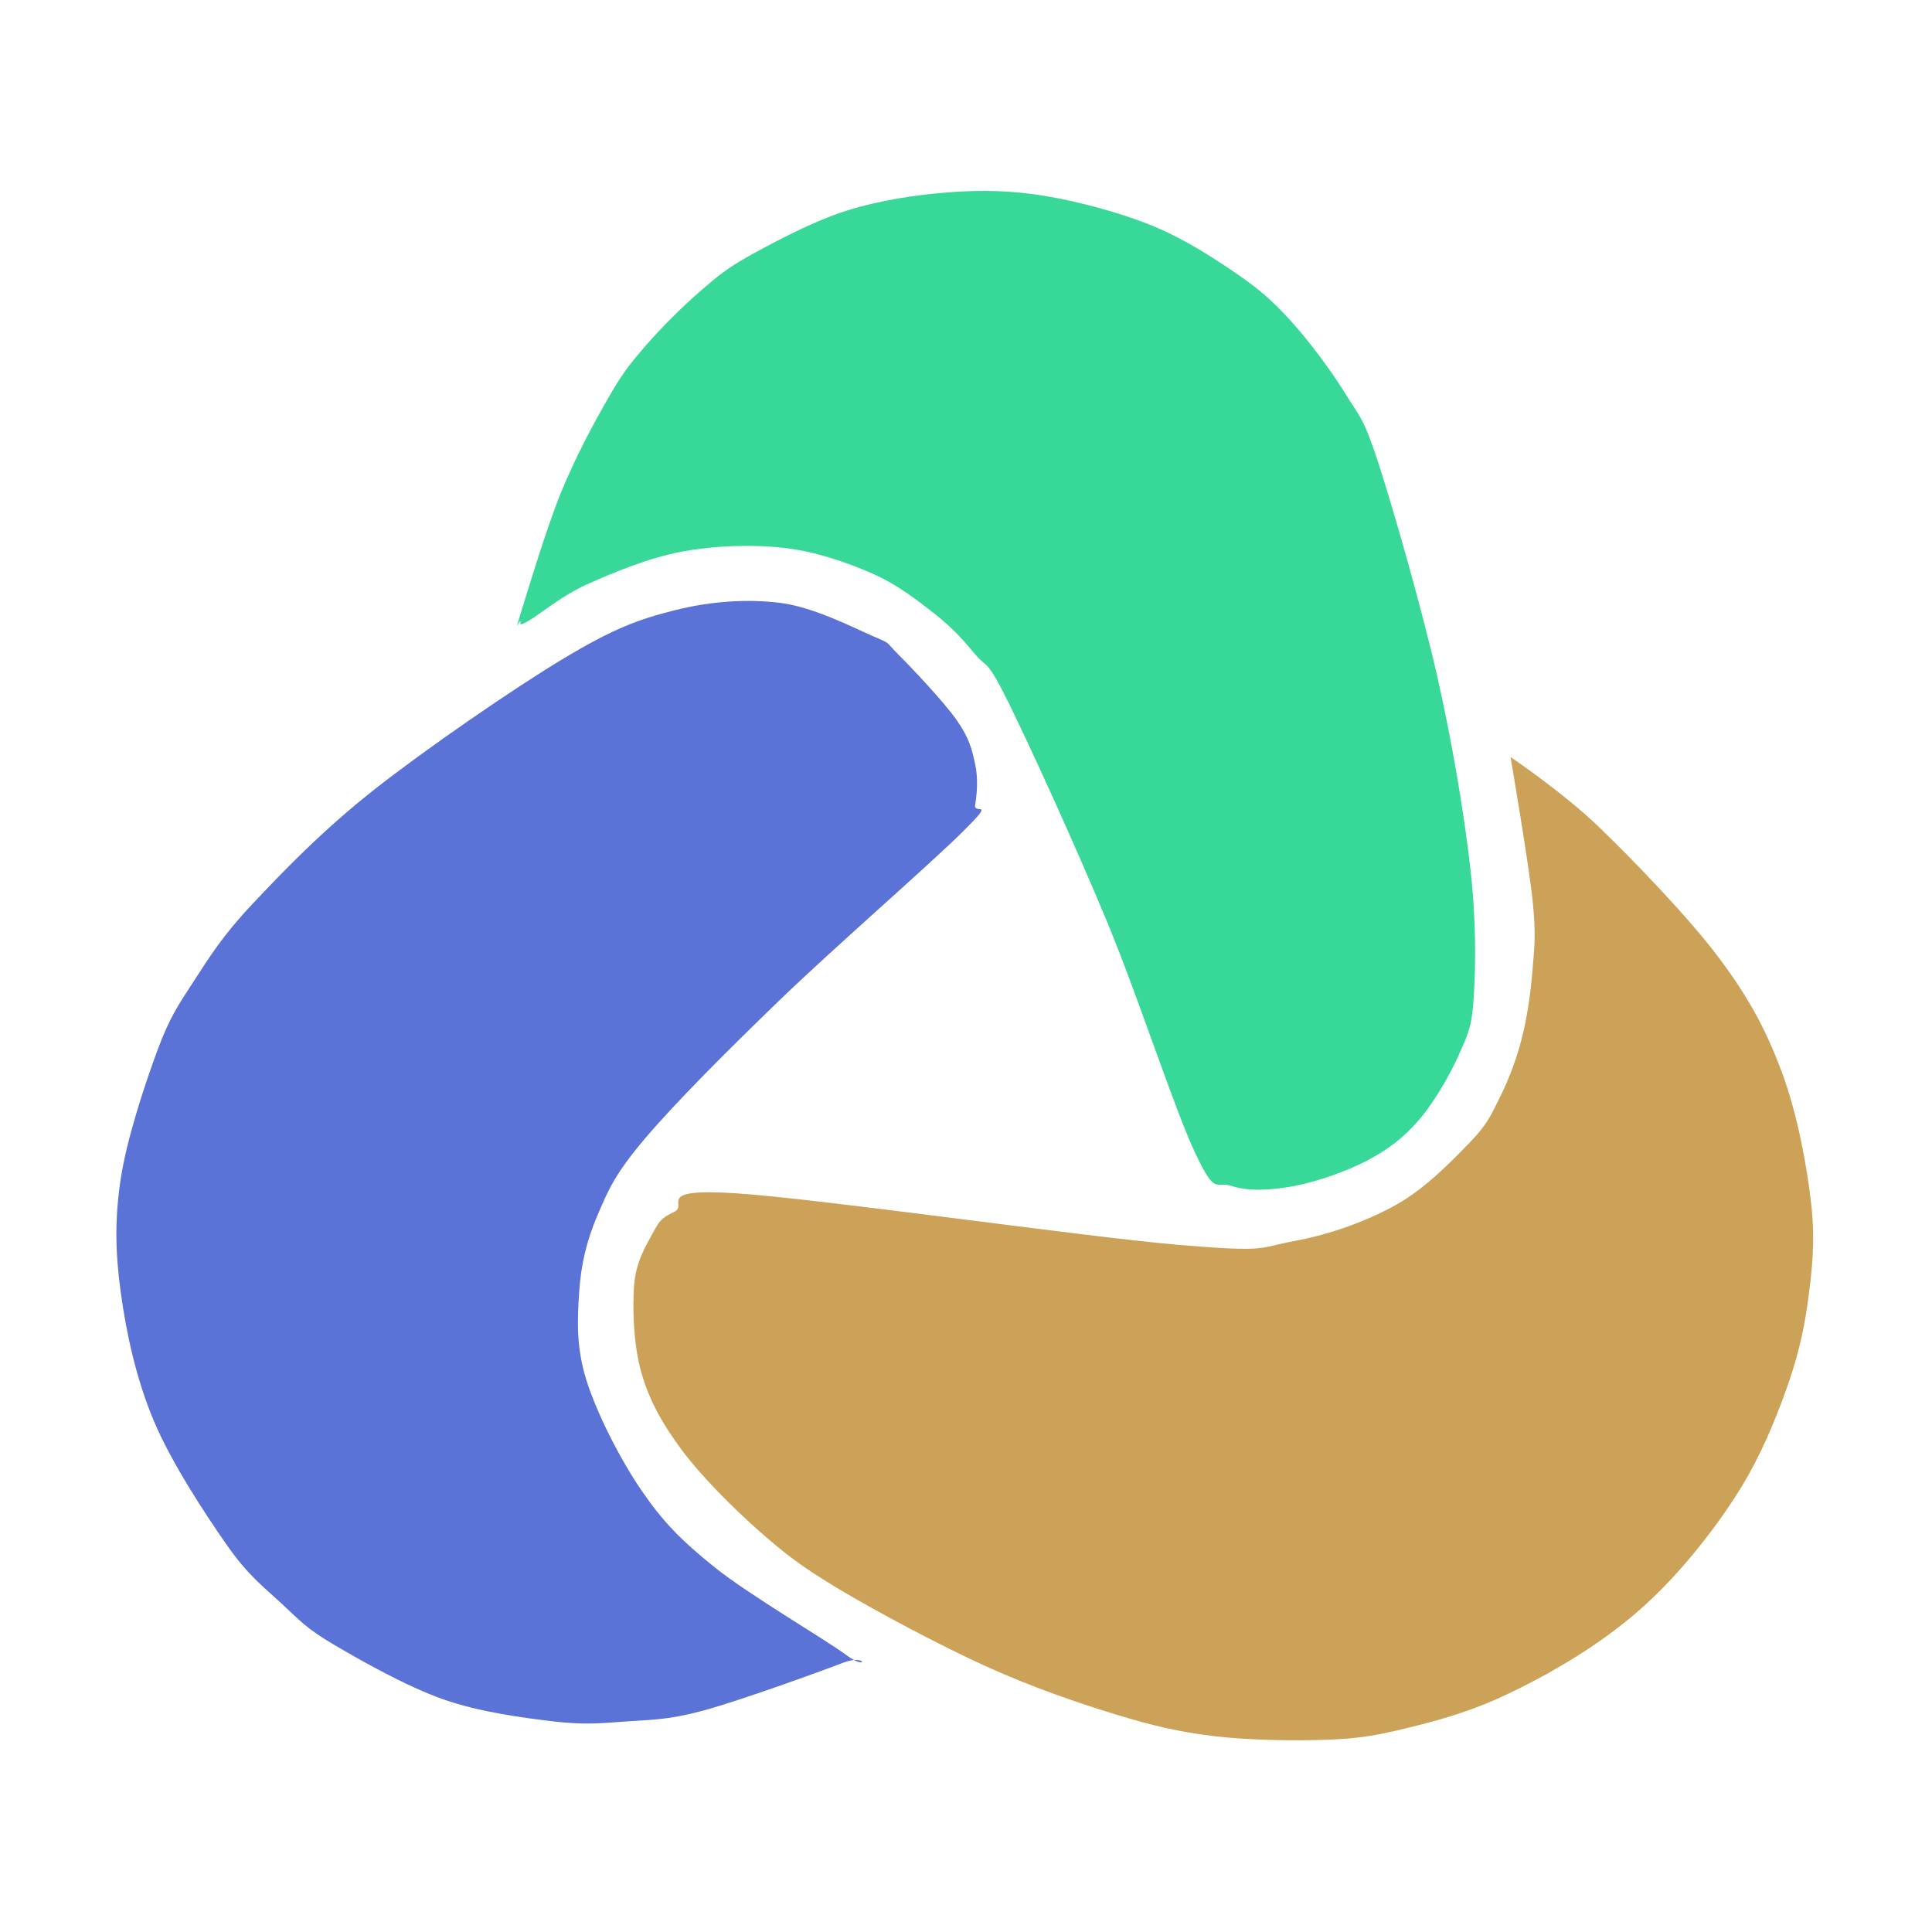
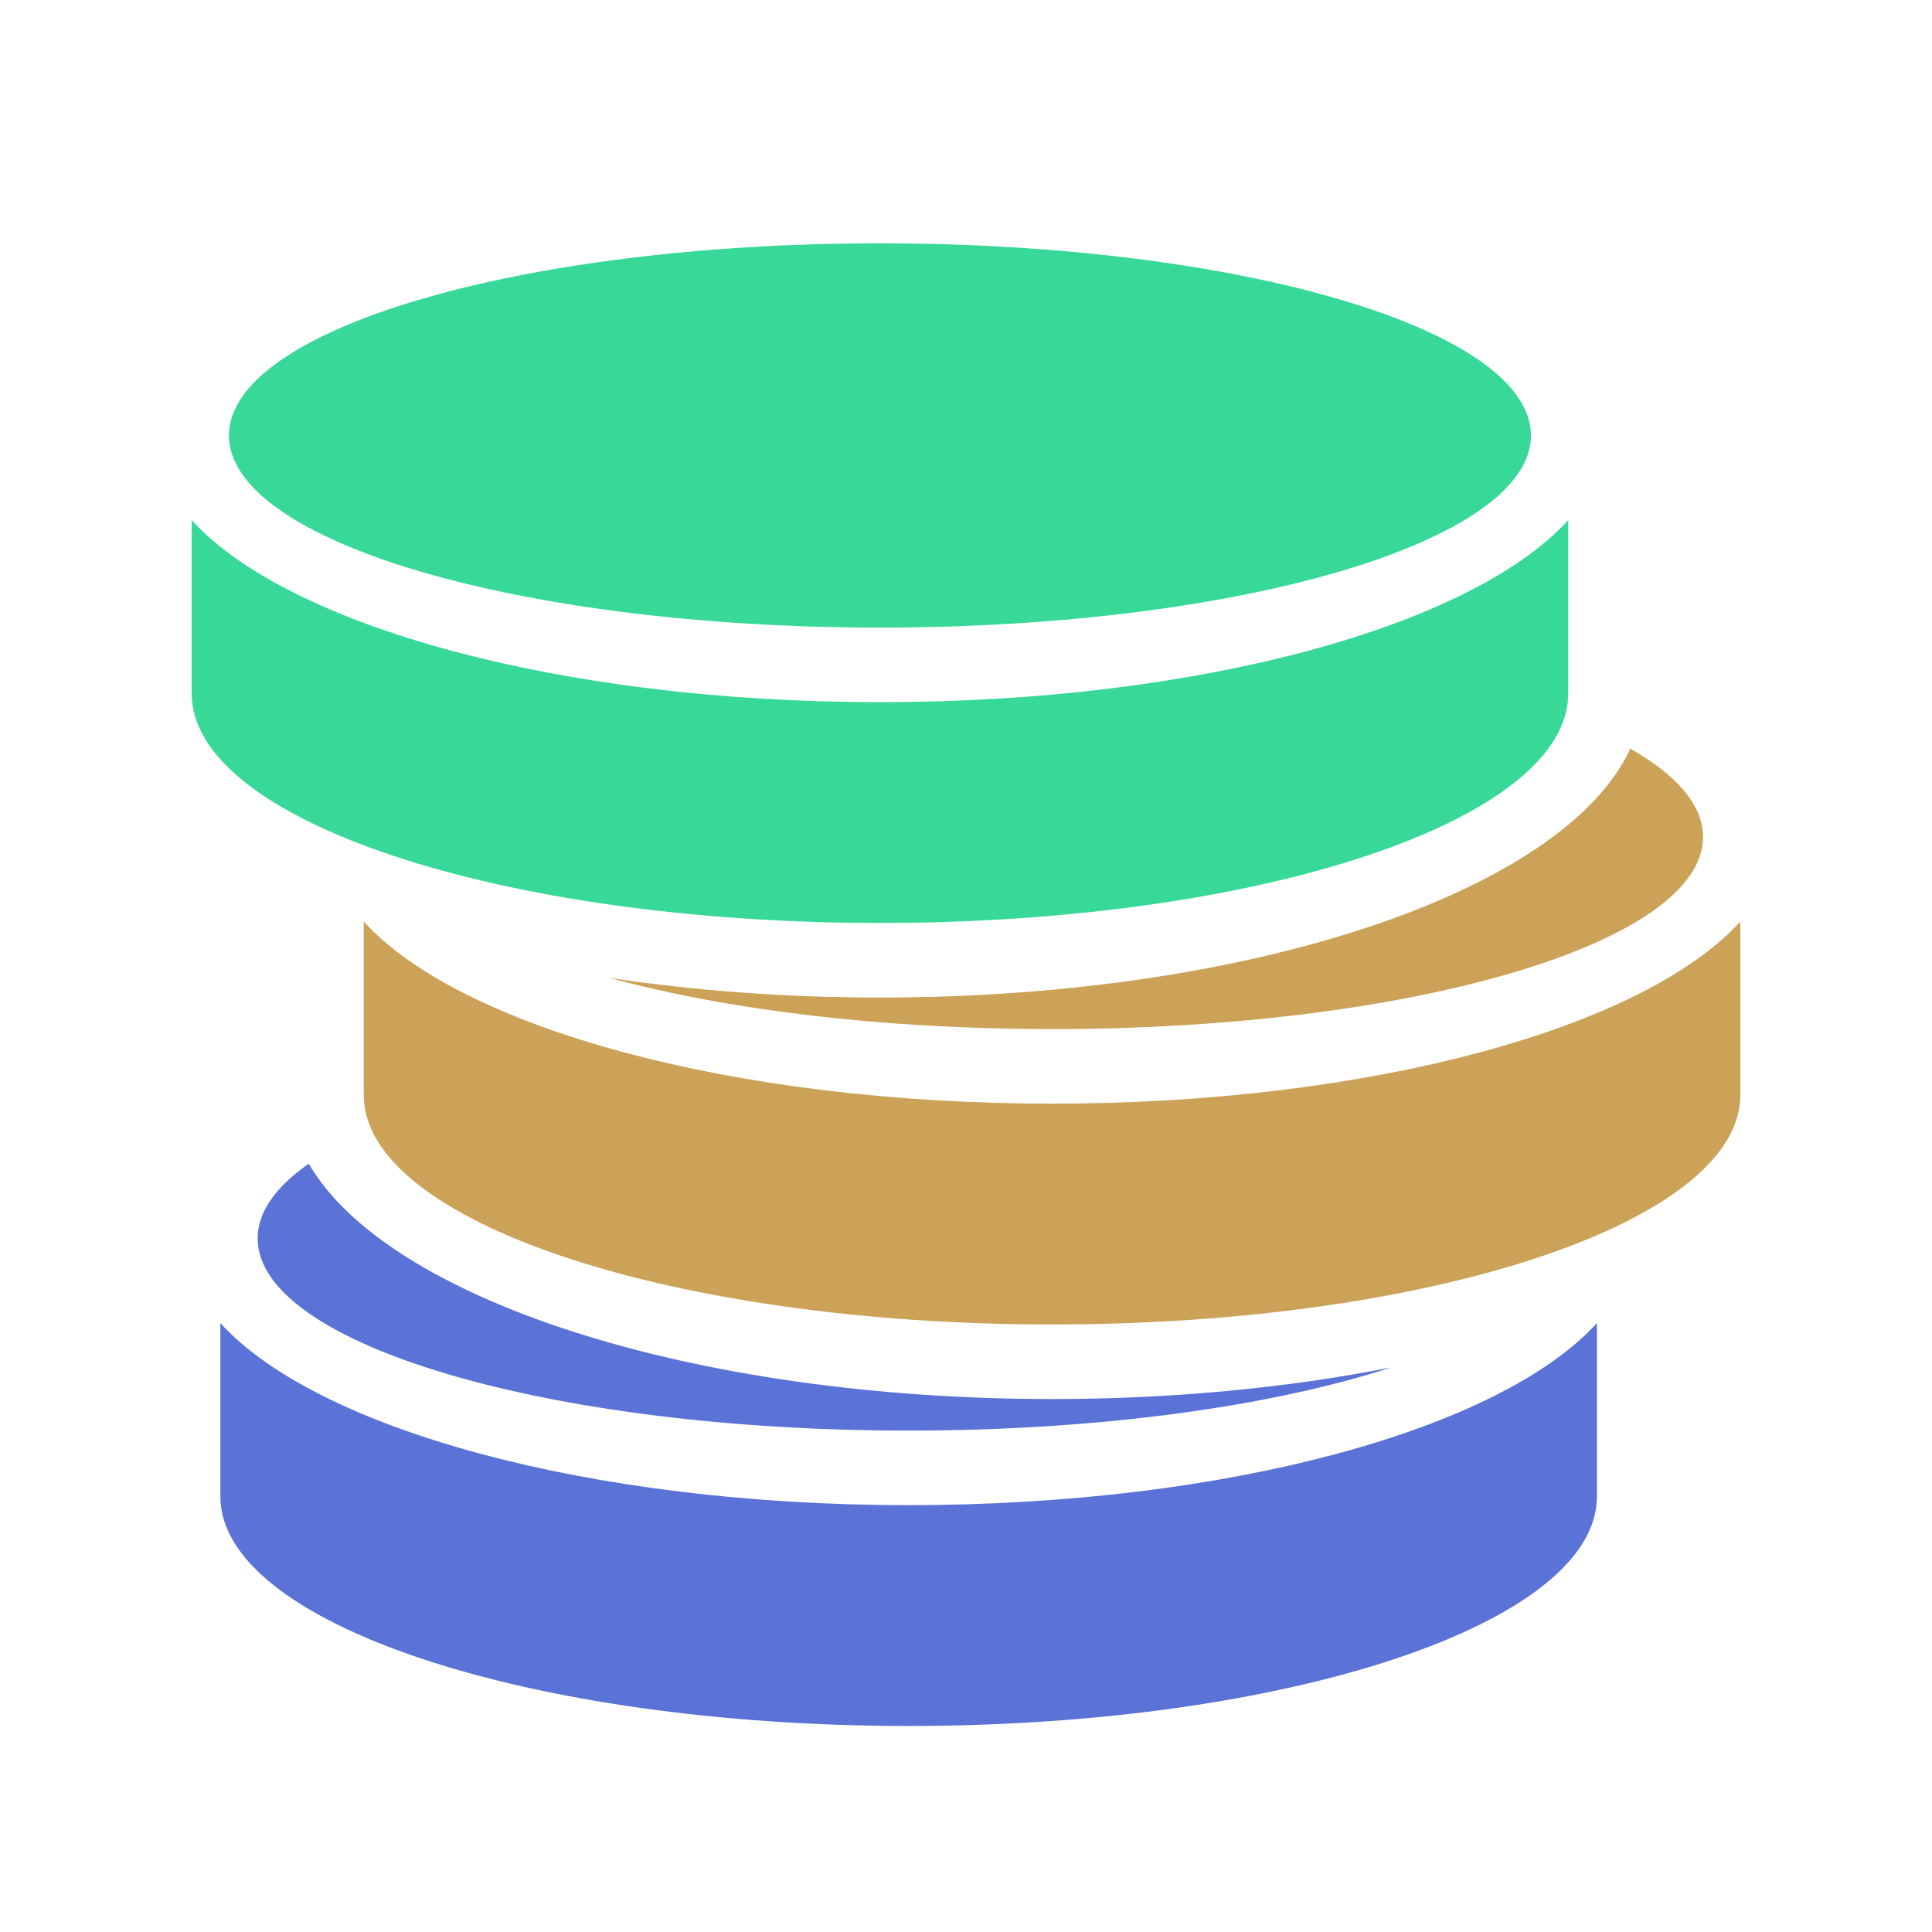
<svg xmlns="http://www.w3.org/2000/svg" width="512" height="512" viewBox="0 0 512 512">
-   <path id="blue" fill="#5B72D6" d="M 32.00 312.36 C 33.62 301.67 38.48 287.10 41.72 278.35 C 44.96 269.61 47.22 266.37 51.44 259.89 C 55.65 253.41 59.05 247.90 66.98 239.48 C 74.92 231.06 85.29 220.21 99.05 209.35 C 112.82 198.50 136.31 182.31 149.59 174.37 C 162.87 166.43 169.19 164.16 178.74 161.74 C 188.30 159.31 198.18 158.66 206.92 159.79 C 215.67 160.93 226.04 166.27 231.22 168.54 C 236.40 170.81 234.30 169.67 238.02 173.40 C 241.75 177.12 250.17 186.03 253.57 190.89 C 256.97 195.75 257.62 198.83 258.43 202.55 C 259.24 206.28 258.92 210.33 258.43 213.24 C 257.94 216.16 264.10 211.46 255.51 220.04 C 246.93 228.63 221.02 251.14 206.92 264.75 C 192.83 278.35 179.07 292.12 170.97 301.67 C 162.87 311.23 161.25 315.28 158.33 322.08 C 155.42 328.89 153.96 335.20 153.48 342.49 C 152.99 349.78 152.67 357.07 155.42 365.81 C 158.17 374.56 164.33 386.71 170.00 394.97 C 175.66 403.23 180.36 408.09 189.43 415.38 C 198.50 422.66 218.75 434.49 224.42 438.70 C 230.09 442.91 229.76 438.21 223.44 440.64 C 217.13 443.07 196.07 450.68 186.52 453.28 C 176.96 455.87 172.75 455.70 166.11 456.19 C 159.47 456.68 154.77 457.16 146.67 456.19 C 138.57 455.22 127.24 453.76 117.52 450.36 C 107.80 446.96 95.49 439.99 88.36 435.78 C 81.24 431.57 79.46 429.47 74.76 425.09 C 70.06 420.72 65.85 417.64 60.18 409.54 C 54.51 401.45 45.44 387.68 40.75 376.50 C 36.05 365.33 33.46 353.18 32.00 342.49 C 30.54 331.80 30.38 323.05 32.00 312.36 Z" />
-   <path id="mint" fill="#38D998" d="M 137.93 162.71 C 139.71 157.04 144.73 140.19 148.62 130.64 C 152.50 121.08 157.52 111.85 161.25 105.37 C 164.97 98.89 166.92 96.46 170.97 91.77 C 175.02 87.07 180.85 81.24 185.54 77.19 C 190.24 73.14 192.67 71.03 199.15 67.47 C 205.63 63.91 215.67 58.56 224.42 55.81 C 233.16 53.06 242.88 51.60 251.63 50.95 C 260.37 50.30 267.99 50.46 276.89 51.92 C 285.80 53.38 296.65 56.30 305.08 59.70 C 313.50 63.10 321.27 68.12 327.43 72.33 C 333.58 76.54 337.15 79.62 342.00 84.96 C 346.86 90.31 352.69 98.08 356.58 104.40 C 360.47 110.72 361.28 110.39 365.33 122.86 C 369.38 135.33 376.83 161.41 380.88 179.23 C 384.93 197.04 388.00 215.67 389.62 229.76 C 391.24 243.85 391.08 255.51 390.59 263.77 C 390.11 272.03 389.14 273.82 386.71 279.32 C 384.28 284.83 380.07 292.12 376.02 296.82 C 371.97 301.51 367.92 304.59 362.41 307.51 C 356.91 310.42 348.97 313.17 342.98 314.31 C 336.98 315.44 330.83 315.77 326.46 314.31 C 322.08 312.85 322.24 317.22 316.74 305.56 C 311.23 293.90 301.67 264.26 293.41 244.34 C 285.15 224.42 273.01 197.85 267.18 186.03 C 261.34 174.21 261.67 177.28 258.43 173.40 C 255.19 169.51 252.27 166.27 247.74 162.71 C 243.20 159.14 237.86 154.93 231.22 152.02 C 224.58 149.10 216.32 146.19 207.90 145.21 C 199.47 144.24 189.43 144.57 180.69 146.19 C 171.94 147.81 162.22 151.86 155.42 154.93 C 148.62 158.01 142.79 163.03 139.87 164.65 C 136.95 166.27 138.25 164.97 137.93 164.65 C 137.60 164.33 136.14 168.38 137.93 162.71 Z" />
-   <path id="amber" fill="#CBA257" d="M 168.05 340.55 C 168.54 334.39 171.13 330.18 172.91 326.94 C 174.69 323.70 175.02 322.89 178.74 321.11 C 182.47 319.33 173.07 314.79 195.26 316.25 C 217.45 317.71 287.26 327.75 311.88 329.86 C 336.50 331.96 333.26 330.67 342.98 328.89 C 352.69 327.10 362.41 323.54 370.19 319.17 C 377.96 314.79 385.09 307.34 389.62 302.65 C 394.16 297.95 395.13 295.52 397.40 290.98 C 399.66 286.45 401.77 281.10 403.23 275.44 C 404.69 269.77 405.66 263.13 406.14 256.97 C 406.63 250.82 407.11 247.90 406.14 238.51 C 405.17 229.11 400.31 200.61 400.31 200.61 C 400.31 200.61 414.40 210.16 423.64 219.07 C 432.87 227.98 447.61 243.20 455.70 254.06 C 463.80 264.91 468.18 273.33 472.23 284.18 C 476.27 295.03 478.87 308.96 480.00 319.17 C 481.13 329.37 480.16 337.15 479.03 345.41 C 477.89 353.67 476.11 360.63 473.20 368.73 C 470.28 376.83 466.56 385.74 461.54 394.00 C 456.51 402.26 449.55 411.33 443.07 418.29 C 436.59 425.26 430.44 430.44 422.66 435.78 C 414.89 441.13 404.85 446.63 396.43 450.36 C 388.00 454.09 379.58 456.35 372.13 458.13 C 364.68 459.92 360.14 460.73 351.72 461.05 C 343.30 461.37 330.99 461.21 321.60 460.08 C 312.20 458.94 305.40 457.32 295.36 454.25 C 285.32 451.17 273.49 447.12 261.34 441.61 C 249.20 436.11 232.51 427.20 222.47 421.21 C 212.43 415.21 208.06 411.81 201.09 405.66 C 194.13 399.50 185.87 391.24 180.69 384.28 C 175.50 377.31 172.10 371.16 170.00 363.87 C 167.89 356.58 167.57 346.70 168.05 340.55 Z" />
+   <path id="blue" fill="#5B72D6" d="M423.2,350.63l0,45.97c0,33.58 -81.66,60.8 -182.4,60.8c-100.74,0 -182.4,-27.22 -182.4,-60.8l0,-45.97c25.5,28.04 97.53,48.25 182.4,48.25c84.87,0 156.9,-20.21 182.4,-48.25zM68.28,328.2c0,-7.03 4.82,-13.72 13.54,-19.81c20.7,35.73 101.03,62.37 196.98,62.37c32.29,0 62.81,-3.02 89.88,-8.38c-31.57,10.28 -77.17,16.74 -127.88,16.74c-95.28,0 -172.52,-22.8 -172.52,-50.92z" />
+   <path id="mint" fill="#38D998" d="M415.6,137.83l0,45.97c0,33.58 -81.66,60.8 -182.4,60.8c-100.74,0 -182.4,-27.22 -182.4,-60.8v-45.97c25.5,28.04 97.53,48.25 182.4,48.25c84.87,0 156.9,-20.21 182.4,-48.25zM60.68,115.4c0,-28.12 77.24,-50.92 172.52,-50.92c95.28,0 172.52,22.8 172.52,50.92c0,28.12 -77.24,50.92 -172.52,50.92c-95.28,0 -172.52,-22.8 -172.52,-50.92z" />
+   <path id="amber" fill="#CBA257" d="M461.2,244.23l0,45.97c0,33.58 -81.66,60.8 -182.4,60.8c-100.74,0 -182.4,-27.22 -182.4,-60.8l0,-45.97c25.5,28.04 97.53,48.25 182.4,48.25c84.87,0 156.9,-20.21 182.4,-48.25zM432.05,198.39c12.31,7.01 19.27,14.97 19.27,23.41c0,28.12 -77.24,50.92 -172.52,50.92c-45.27,0 -86.47,-5.15 -117.24,-13.57c22.27,3.36 46.42,5.21 71.64,5.21c99.15,0 181.62,-28.44 198.85,-65.97z" />
</svg>
